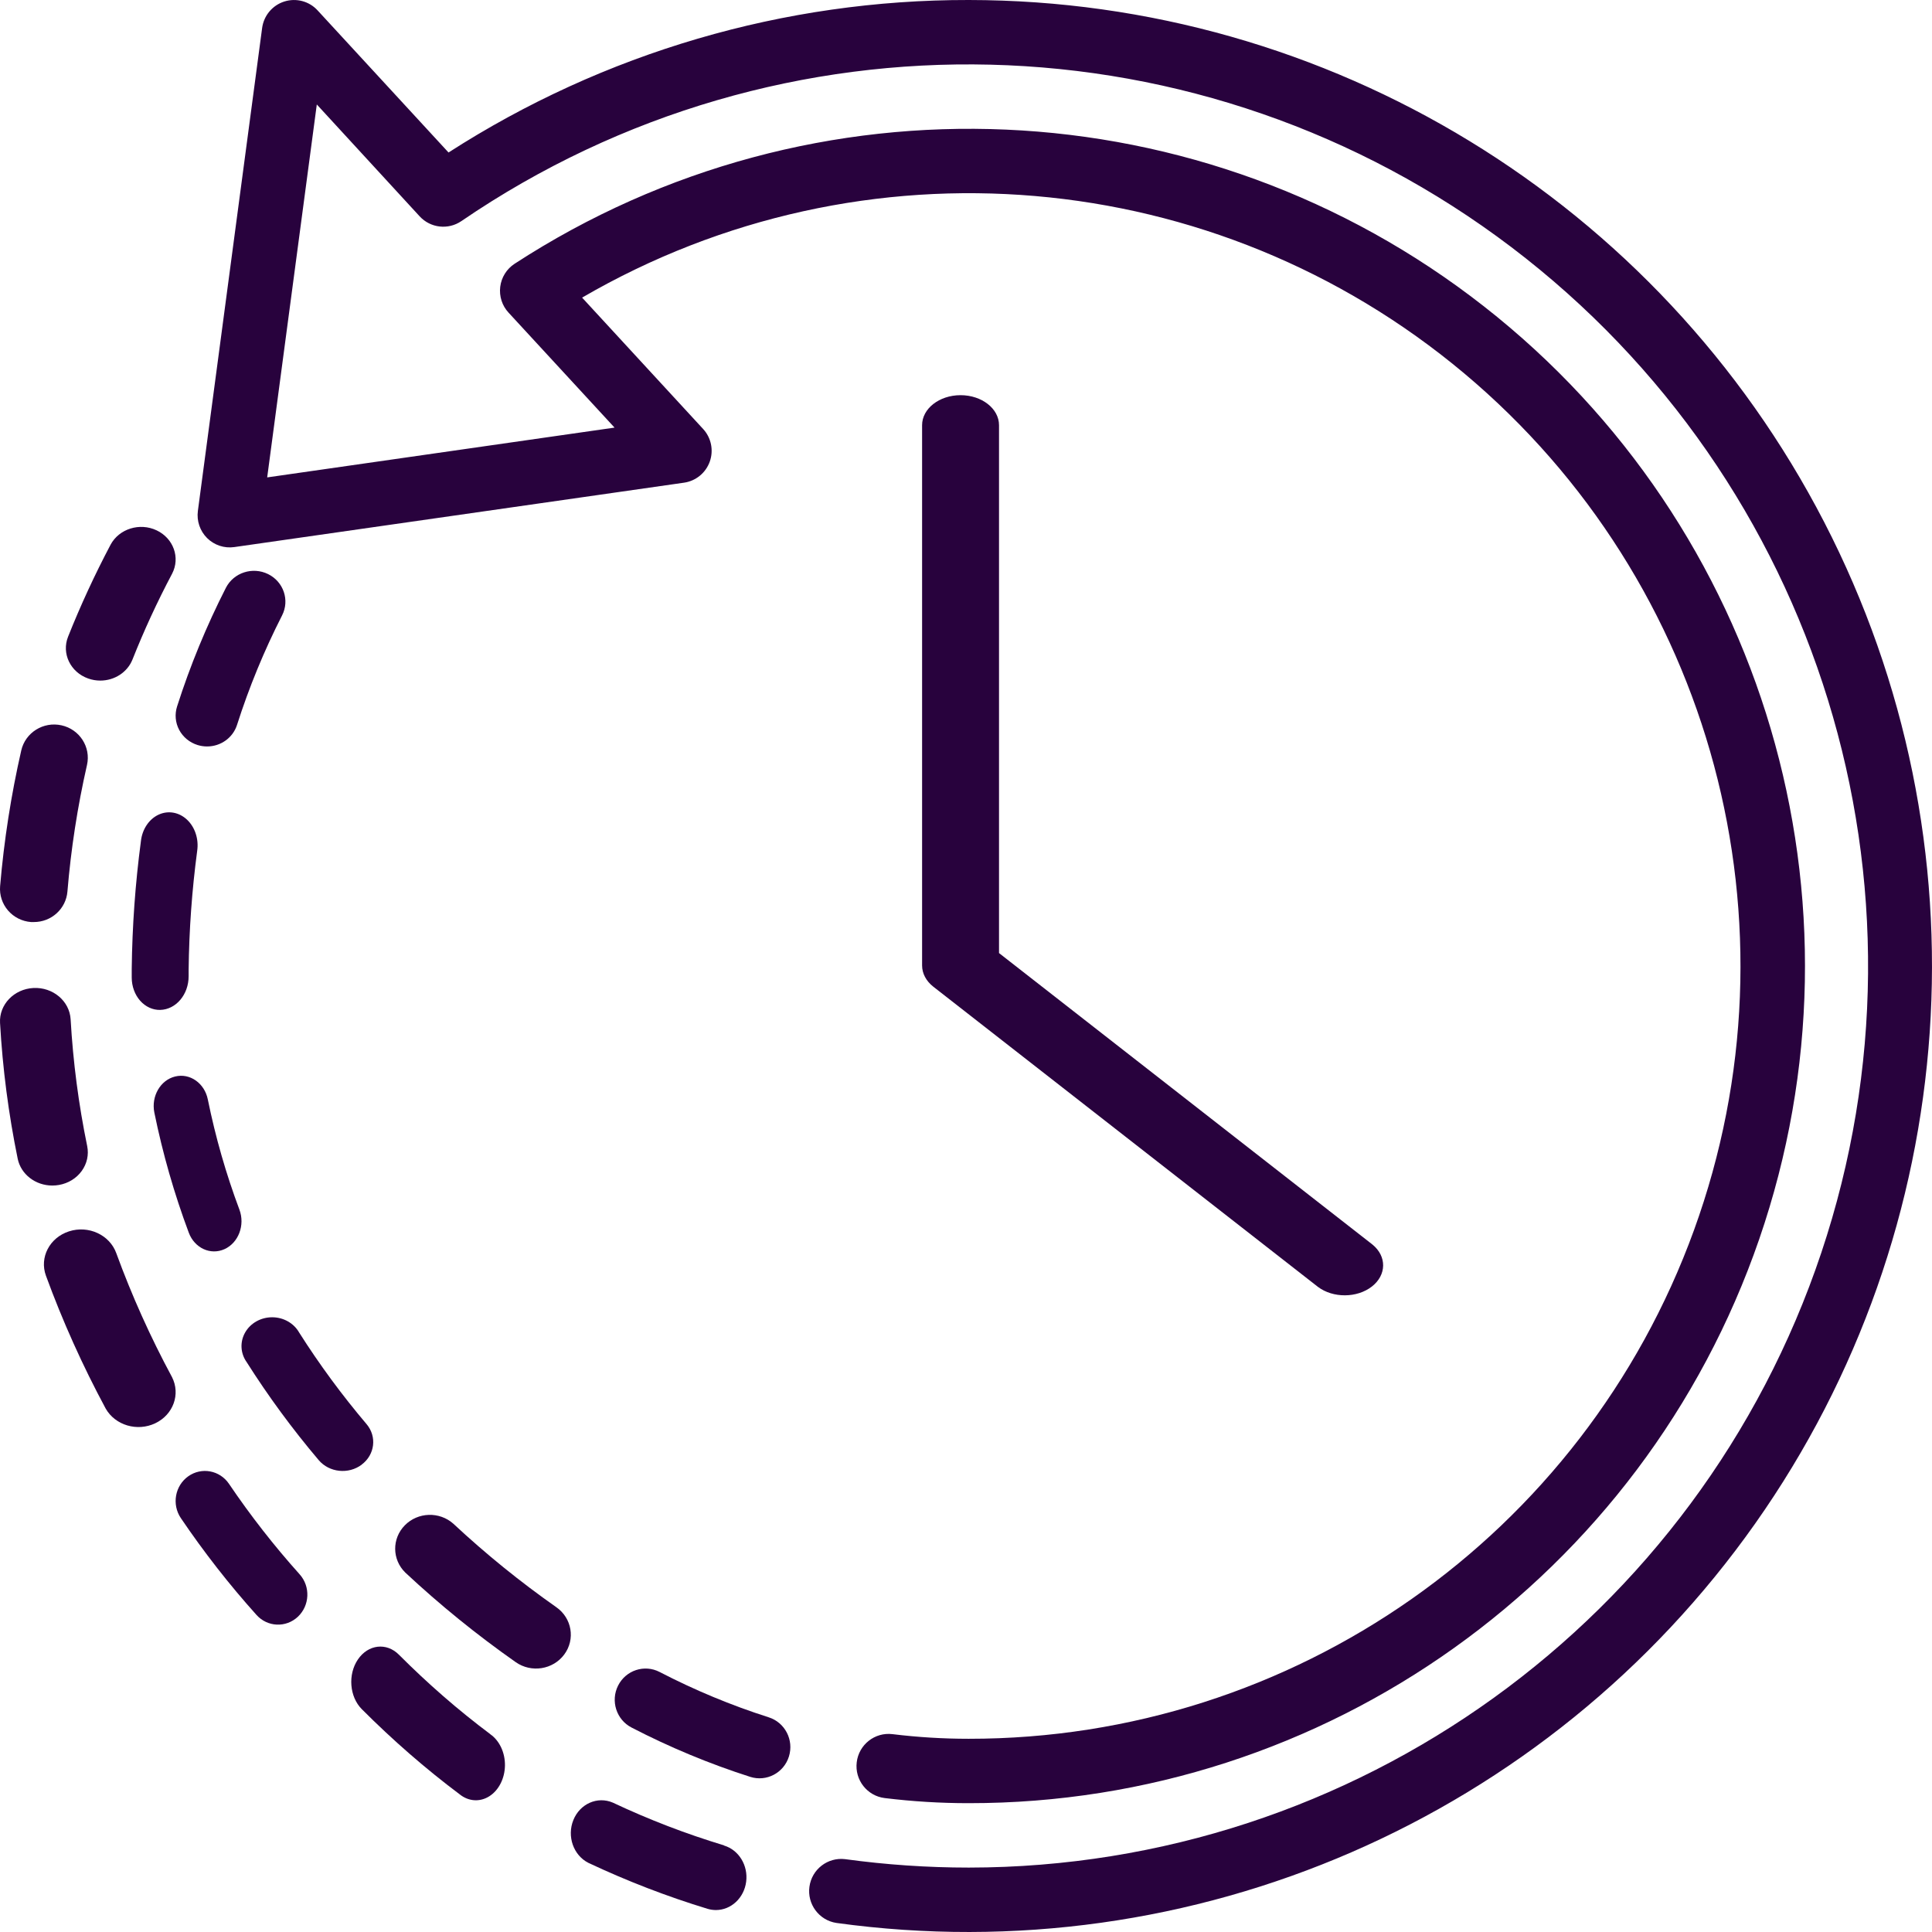
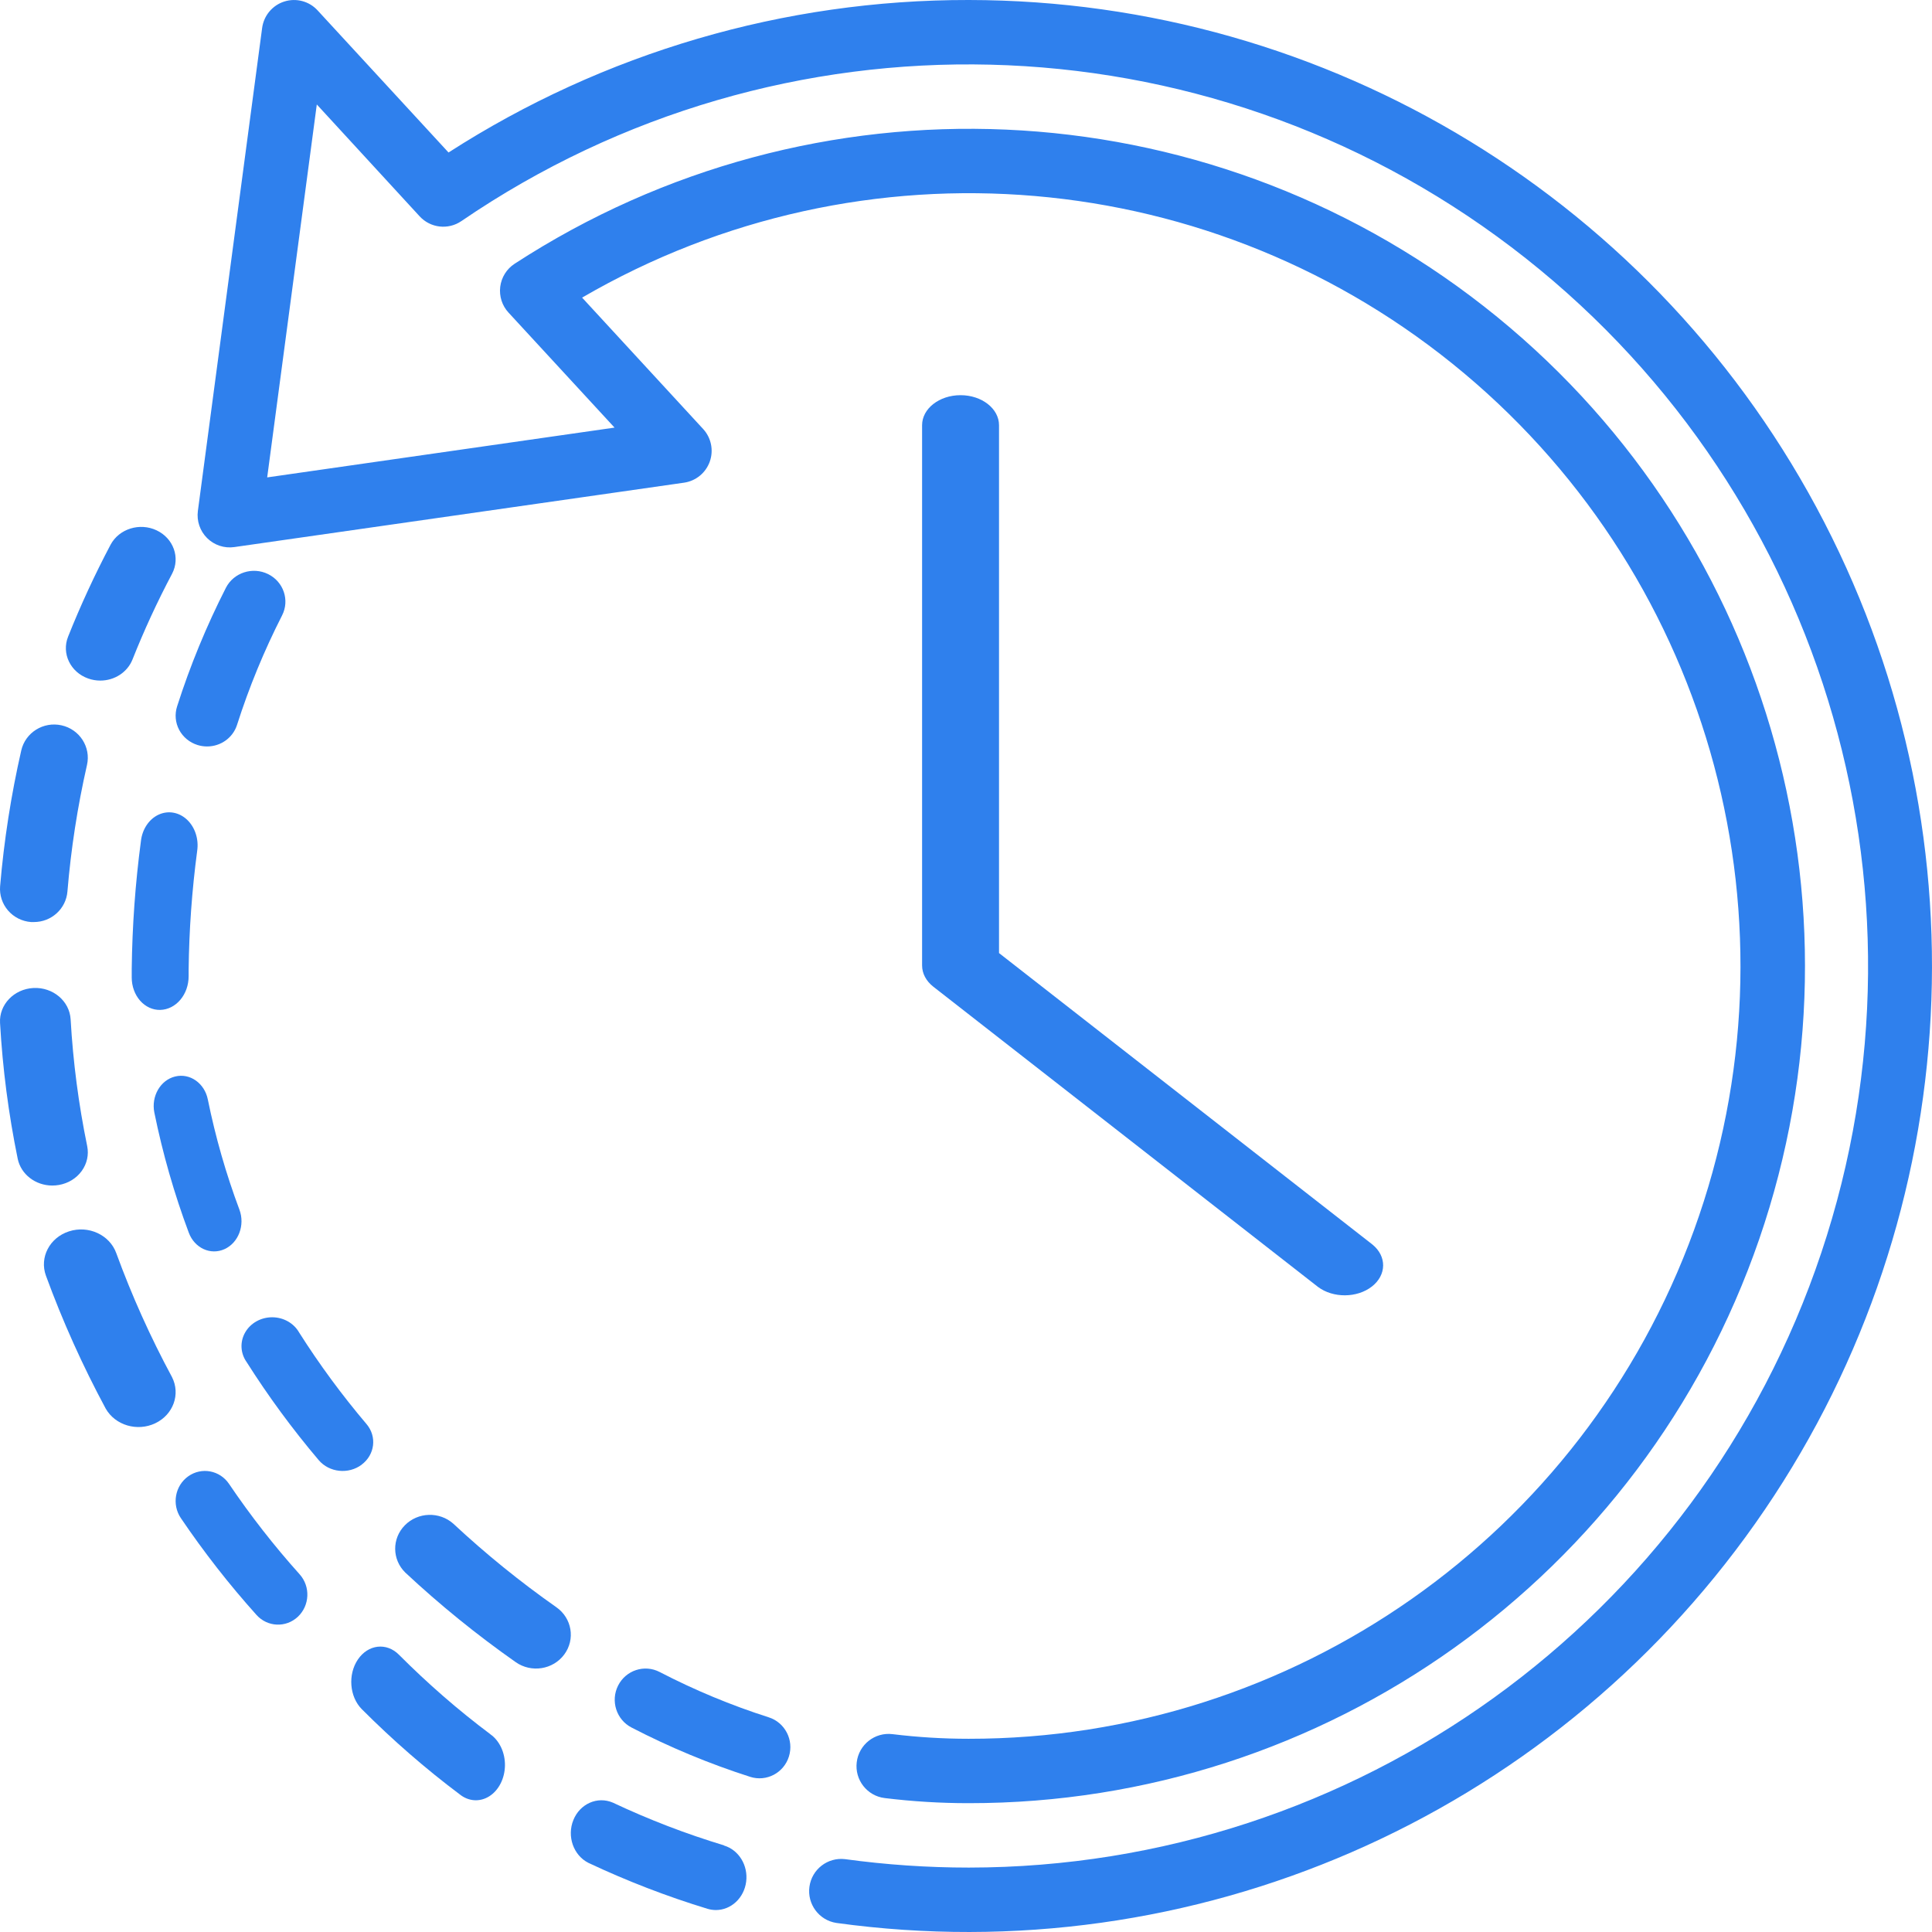
<svg xmlns="http://www.w3.org/2000/svg" width="88" height="88" viewBox="0 0 88 88" fill="none">
-   <path d="M3.972 52.206C3.579 50.299 3.328 48.369 3.217 46.43C3.169 45.597 2.411 44.957 1.523 45.002C0.635 45.048 -0.045 45.76 0.002 46.593C0.119 48.669 0.388 50.736 0.806 52.778C0.952 53.487 1.612 53.998 2.381 54C2.484 54 2.587 53.99 2.688 53.973C3.108 53.899 3.48 53.671 3.72 53.339C3.961 53.008 4.052 52.6 3.972 52.206V52.206Z" fill="#28023D" />
-   <path d="M10.432 67.589C10.013 66.968 9.181 66.813 8.575 67.243C7.969 67.673 7.818 68.526 8.237 69.147C9.286 70.696 10.436 72.17 11.683 73.558C12.181 74.114 13.026 74.15 13.568 73.64C14.111 73.128 14.147 72.264 13.648 71.708C12.485 70.412 11.411 69.036 10.432 67.589V67.589Z" fill="#28023D" />
-   <path d="M1.413 41.998C1.455 42.001 1.497 42.001 1.54 41.998C2.339 42.001 3.005 41.396 3.071 40.61C3.232 38.671 3.53 36.744 3.962 34.845C4.148 34.03 3.627 33.22 2.8 33.037C1.974 32.854 1.154 33.368 0.968 34.183C0.503 36.22 0.182 38.287 0.005 40.367C-0.028 40.768 0.102 41.165 0.366 41.472C0.63 41.777 1.006 41.967 1.413 41.998V41.998Z" fill="#28023D" />
-   <path d="M22.33 78.987C20.876 77.899 19.487 76.689 18.17 75.369C17.606 74.802 16.77 74.899 16.303 75.585C15.837 76.27 15.917 77.285 16.481 77.852C17.892 79.265 19.38 80.56 20.936 81.728C21.34 82.055 21.858 82.09 22.288 81.817C22.718 81.544 22.991 81.008 23 80.418C23.008 79.83 22.751 79.282 22.33 78.99V78.987Z" fill="#28023D" />
-   <path d="M4.017 30.905C4.193 30.968 4.379 31 4.568 31C5.22 31 5.804 30.618 6.034 30.041C6.563 28.709 7.165 27.403 7.84 26.13C8.218 25.401 7.903 24.52 7.133 24.156C6.364 23.793 5.428 24.084 5.038 24.808C4.317 26.173 3.67 27.572 3.101 29C2.796 29.765 3.206 30.619 4.017 30.905Z" fill="#28023D" />
-   <path d="M5.295 57.076C4.993 56.245 4.03 55.801 3.145 56.086C2.26 56.37 1.789 57.274 2.092 58.105C2.851 60.179 3.761 62.202 4.814 64.159C5.248 64.921 6.25 65.219 7.072 64.828C7.892 64.438 8.231 63.504 7.834 62.724C6.85 60.898 6.002 59.011 5.295 57.076Z" fill="#28023D" />
-   <path d="M32.975 84.053C31.248 83.531 29.556 82.881 27.913 82.107C27.213 81.807 26.418 82.157 26.117 82.898C25.815 83.639 26.117 84.502 26.797 84.849C28.56 85.679 30.373 86.379 32.225 86.943C32.349 86.98 32.476 86.999 32.604 87C33.301 87.001 33.892 86.45 33.987 85.708C34.082 84.968 33.653 84.265 32.982 84.063L32.975 84.053Z" fill="#28023D" />
-   <path d="M8.599 56.147C8.862 56.85 9.59 57.185 10.227 56.896C10.864 56.607 11.168 55.802 10.906 55.099C10.297 53.475 9.815 51.795 9.466 50.079C9.317 49.337 8.651 48.868 7.978 49.033C7.305 49.197 6.881 49.933 7.03 50.675C7.411 52.545 7.936 54.375 8.599 56.147Z" fill="#28023D" />
-   <path d="M9.003 33.936C9.142 33.978 9.286 34 9.432 34C10.057 34 10.609 33.603 10.796 33.019C11.343 31.306 12.029 29.639 12.847 28.034C13.202 27.342 12.918 26.498 12.213 26.15C11.506 25.802 10.646 26.08 10.29 26.772C9.404 28.512 8.66 30.318 8.067 32.174C7.952 32.529 7.986 32.915 8.161 33.245C8.337 33.576 8.64 33.824 9.003 33.936Z" fill="#28023D" />
-   <path d="M8.592 44.458V44.169C8.613 42.358 8.743 40.55 8.981 38.76C9.061 38.223 8.884 37.679 8.52 37.336C8.155 36.993 7.66 36.905 7.223 37.107C6.788 37.309 6.48 37.768 6.419 38.309C6.163 40.235 6.023 42.179 6 44.128V44.529C6.001 44.925 6.139 45.303 6.382 45.58C6.627 45.856 6.956 46.008 7.296 46C8.018 45.983 8.596 45.297 8.592 44.458Z" fill="#28023D" />
-   <path d="M25.341 73.207C23.689 72.047 22.121 70.776 20.65 69.404C20.016 68.839 19.035 68.87 18.44 69.475C17.845 70.08 17.855 71.036 18.461 71.629C20.038 73.102 21.72 74.466 23.492 75.71C24.202 76.207 25.191 76.05 25.702 75.358C26.213 74.667 26.051 73.704 25.341 73.207Z" fill="#28023D" />
-   <path d="M35.015 78.222C33.303 77.675 31.641 76.984 30.044 76.156C29.353 75.799 28.507 76.076 28.154 76.775C27.801 77.474 28.075 78.33 28.766 78.687C30.503 79.587 32.312 80.339 34.173 80.934C34.914 81.169 35.702 80.754 35.935 80.005C36.168 79.256 35.756 78.458 35.016 78.222H35.015Z" fill="#28023D" />
-   <path d="M16.474 66.711C17.077 66.259 17.176 65.433 16.696 64.866C15.573 63.542 14.548 62.149 13.626 60.695C13.384 60.268 12.912 60.001 12.398 60C11.884 59.999 11.41 60.265 11.167 60.691C10.923 61.117 10.948 61.635 11.232 62.038C12.218 63.595 13.315 65.088 14.515 66.505C14.996 67.073 15.875 67.166 16.477 66.712L16.474 66.711Z" fill="#28023D" />
-   <path d="M44.127 5.72698e-05C35.727 -0.014 27.499 2.398 20.43 6.946L14.466 0.473C14.082 0.054 13.491 -0.102 12.95 0.069C12.409 0.241 12.016 0.71 11.94 1.273L9.013 23.273C8.953 23.728 9.108 24.185 9.433 24.508C9.758 24.831 10.216 24.983 10.669 24.919L31.16 21.985C31.697 21.907 32.148 21.537 32.33 21.024C32.512 20.511 32.395 19.939 32.026 19.539L26.514 13.556C39.297 6.122 55.356 7.5 66.691 17.005C78.026 26.509 82.211 42.107 77.161 56.026C72.112 69.944 58.908 79.208 44.127 79.199H44.11C42.954 79.199 41.799 79.128 40.651 78.988C39.849 78.89 39.119 79.464 39.023 80.268C38.925 81.072 39.497 81.804 40.3 81.9C41.563 82.054 42.834 82.132 44.105 82.132H44.127C60.372 82.145 74.834 71.823 80.132 56.436C85.43 41.047 80.396 23.986 67.598 13.96C54.801 3.933 37.063 3.152 23.438 12.015C23.077 12.251 22.838 12.634 22.785 13.062C22.732 13.491 22.869 13.921 23.162 14.238L27.992 19.477L12.17 21.745L14.43 4.758L19.114 9.853C19.606 10.389 20.417 10.481 21.016 10.07C35.559 0.134 54.809 0.612 68.843 11.259C82.875 21.905 88.557 40.342 82.957 57.063C77.359 73.784 61.729 85.055 44.127 85.066C42.243 85.066 40.361 84.937 38.494 84.682C37.701 84.585 36.977 85.144 36.869 85.937C36.759 86.73 37.305 87.465 38.094 87.587C54.342 89.831 70.483 82.814 79.949 69.392C89.415 55.971 90.626 38.382 83.091 23.784C75.555 9.187 60.529 0.014 44.127 5.72698e-05V5.72698e-05Z" fill="#28023D" />
-   <path d="M43.752 18C42.784 18 42 18.612 42 19.367V43.977C42 44.34 42.185 44.688 42.513 44.944L60.031 58.616C60.719 59.134 61.811 59.127 62.487 58.6C63.163 58.072 63.172 57.22 62.508 56.683L45.504 43.411V19.367C45.504 18.612 44.719 18 43.752 18V18Z" fill="#28023D" />
+   <path d="M3.972 52.206C3.579 50.299 3.328 48.369 3.217 46.43C3.169 45.597 2.411 44.957 1.523 45.002C0.635 45.048 -0.045 45.76 0.002 46.593C0.119 48.669 0.388 50.736 0.806 52.778C0.952 53.487 1.612 53.998 2.381 54C2.484 54 2.587 53.99 2.688 53.973C3.108 53.899 3.48 53.671 3.72 53.339C3.961 53.008 4.052 52.6 3.972 52.206V52.206Z" fill="#2F80ED" />
+   <path d="M10.432 67.589C10.013 66.968 9.181 66.813 8.575 67.243C7.969 67.673 7.818 68.526 8.237 69.147C9.286 70.696 10.436 72.17 11.683 73.558C12.181 74.114 13.026 74.15 13.568 73.64C14.111 73.128 14.147 72.264 13.648 71.708C12.485 70.412 11.411 69.036 10.432 67.589V67.589Z" fill="#2F80ED" />
+   <path d="M1.413 41.998C1.455 42.001 1.497 42.001 1.54 41.998C2.339 42.001 3.005 41.396 3.071 40.61C3.232 38.671 3.53 36.744 3.962 34.845C4.148 34.03 3.627 33.22 2.8 33.037C1.974 32.854 1.154 33.368 0.968 34.183C0.503 36.22 0.182 38.287 0.005 40.367C-0.028 40.768 0.102 41.165 0.366 41.472C0.63 41.777 1.006 41.967 1.413 41.998V41.998Z" fill="#2F80ED" />
+   <path d="M22.33 78.987C20.876 77.899 19.487 76.689 18.17 75.369C17.606 74.802 16.77 74.899 16.303 75.585C15.837 76.27 15.917 77.285 16.481 77.852C17.892 79.265 19.38 80.56 20.936 81.728C21.34 82.055 21.858 82.09 22.288 81.817C22.718 81.544 22.991 81.008 23 80.418C23.008 79.83 22.751 79.282 22.33 78.99V78.987Z" fill="#2F80ED" />
+   <path d="M4.017 30.905C4.193 30.968 4.379 31 4.568 31C5.22 31 5.804 30.618 6.034 30.041C6.563 28.709 7.165 27.403 7.84 26.13C8.218 25.401 7.903 24.52 7.133 24.156C6.364 23.793 5.428 24.084 5.038 24.808C4.317 26.173 3.67 27.572 3.101 29C2.796 29.765 3.206 30.619 4.017 30.905Z" fill="#2F80ED" />
+   <path d="M5.295 57.076C4.993 56.245 4.03 55.801 3.145 56.086C2.26 56.37 1.789 57.274 2.092 58.105C2.851 60.179 3.761 62.202 4.814 64.159C5.248 64.921 6.25 65.219 7.072 64.828C7.892 64.438 8.231 63.504 7.834 62.724C6.85 60.898 6.002 59.011 5.295 57.076Z" fill="#2F80ED" />
+   <path d="M32.975 84.053C31.248 83.531 29.556 82.881 27.913 82.107C27.213 81.807 26.418 82.157 26.117 82.898C25.815 83.639 26.117 84.502 26.797 84.849C28.56 85.679 30.373 86.379 32.225 86.943C32.349 86.98 32.476 86.999 32.604 87C33.301 87.001 33.892 86.45 33.987 85.708C34.082 84.968 33.653 84.265 32.982 84.063L32.975 84.053Z" fill="#2F80ED" />
+   <path d="M8.599 56.147C8.862 56.85 9.59 57.185 10.227 56.896C10.864 56.607 11.168 55.802 10.906 55.099C10.297 53.475 9.815 51.795 9.466 50.079C9.317 49.337 8.651 48.868 7.978 49.033C7.305 49.197 6.881 49.933 7.03 50.675C7.411 52.545 7.936 54.375 8.599 56.147Z" fill="#2F80ED" />
+   <path d="M9.003 33.936C9.142 33.978 9.286 34 9.432 34C10.057 34 10.609 33.603 10.796 33.019C11.343 31.306 12.029 29.639 12.847 28.034C13.202 27.342 12.918 26.498 12.213 26.15C11.506 25.802 10.646 26.08 10.29 26.772C9.404 28.512 8.66 30.318 8.067 32.174C7.952 32.529 7.986 32.915 8.161 33.245C8.337 33.576 8.64 33.824 9.003 33.936Z" fill="#2F80ED" />
+   <path d="M8.592 44.458V44.169C8.613 42.358 8.743 40.55 8.981 38.76C9.061 38.223 8.884 37.679 8.52 37.336C8.155 36.993 7.66 36.905 7.223 37.107C6.788 37.309 6.48 37.768 6.419 38.309C6.163 40.235 6.023 42.179 6 44.128V44.529C6.001 44.925 6.139 45.303 6.382 45.58C6.627 45.856 6.956 46.008 7.296 46C8.018 45.983 8.596 45.297 8.592 44.458Z" fill="#2F80ED" />
+   <path d="M25.341 73.207C23.689 72.047 22.121 70.776 20.65 69.404C20.016 68.839 19.035 68.87 18.44 69.475C17.845 70.08 17.855 71.036 18.461 71.629C20.038 73.102 21.72 74.466 23.492 75.71C24.202 76.207 25.191 76.05 25.702 75.358C26.213 74.667 26.051 73.704 25.341 73.207Z" fill="#2F80ED" />
+   <path d="M35.015 78.222C33.303 77.675 31.641 76.984 30.044 76.156C29.353 75.799 28.507 76.076 28.154 76.775C27.801 77.474 28.075 78.33 28.766 78.687C30.503 79.587 32.312 80.339 34.173 80.934C34.914 81.169 35.702 80.754 35.935 80.005C36.168 79.256 35.756 78.458 35.016 78.222H35.015Z" fill="#2F80ED" />
+   <path d="M16.474 66.711C17.077 66.259 17.176 65.433 16.696 64.866C15.573 63.542 14.548 62.149 13.626 60.695C13.384 60.268 12.912 60.001 12.398 60C11.884 59.999 11.41 60.265 11.167 60.691C10.923 61.117 10.948 61.635 11.232 62.038C12.218 63.595 13.315 65.088 14.515 66.505C14.996 67.073 15.875 67.166 16.477 66.712L16.474 66.711Z" fill="#2F80ED" />
+   <path d="M44.127 5.72698e-05C35.727 -0.014 27.499 2.398 20.43 6.946L14.466 0.473C14.082 0.054 13.491 -0.102 12.95 0.069C12.409 0.241 12.016 0.71 11.94 1.273L9.013 23.273C8.953 23.728 9.108 24.185 9.433 24.508C9.758 24.831 10.216 24.983 10.669 24.919L31.16 21.985C31.697 21.907 32.148 21.537 32.33 21.024C32.512 20.511 32.395 19.939 32.026 19.539L26.514 13.556C39.297 6.122 55.356 7.5 66.691 17.005C78.026 26.509 82.211 42.107 77.161 56.026C72.112 69.944 58.908 79.208 44.127 79.199H44.11C42.954 79.199 41.799 79.128 40.651 78.988C39.849 78.89 39.119 79.464 39.023 80.268C38.925 81.072 39.497 81.804 40.3 81.9C41.563 82.054 42.834 82.132 44.105 82.132H44.127C60.372 82.145 74.834 71.823 80.132 56.436C85.43 41.047 80.396 23.986 67.598 13.96C54.801 3.933 37.063 3.152 23.438 12.015C23.077 12.251 22.838 12.634 22.785 13.062C22.732 13.491 22.869 13.921 23.162 14.238L27.992 19.477L12.17 21.745L14.43 4.758L19.114 9.853C19.606 10.389 20.417 10.481 21.016 10.07C35.559 0.134 54.809 0.612 68.843 11.259C82.875 21.905 88.557 40.342 82.957 57.063C77.359 73.784 61.729 85.055 44.127 85.066C42.243 85.066 40.361 84.937 38.494 84.682C37.701 84.585 36.977 85.144 36.869 85.937C36.759 86.73 37.305 87.465 38.094 87.587C54.342 89.831 70.483 82.814 79.949 69.392C89.415 55.971 90.626 38.382 83.091 23.784C75.555 9.187 60.529 0.014 44.127 5.72698e-05V5.72698e-05Z" fill="#2F80ED" />
+   <path d="M43.752 18C42.784 18 42 18.612 42 19.367V43.977C42 44.34 42.185 44.688 42.513 44.944L60.031 58.616C60.719 59.134 61.811 59.127 62.487 58.6C63.163 58.072 63.172 57.22 62.508 56.683L45.504 43.411V19.367C45.504 18.612 44.719 18 43.752 18V18Z" fill="#2F80ED" />
</svg>
